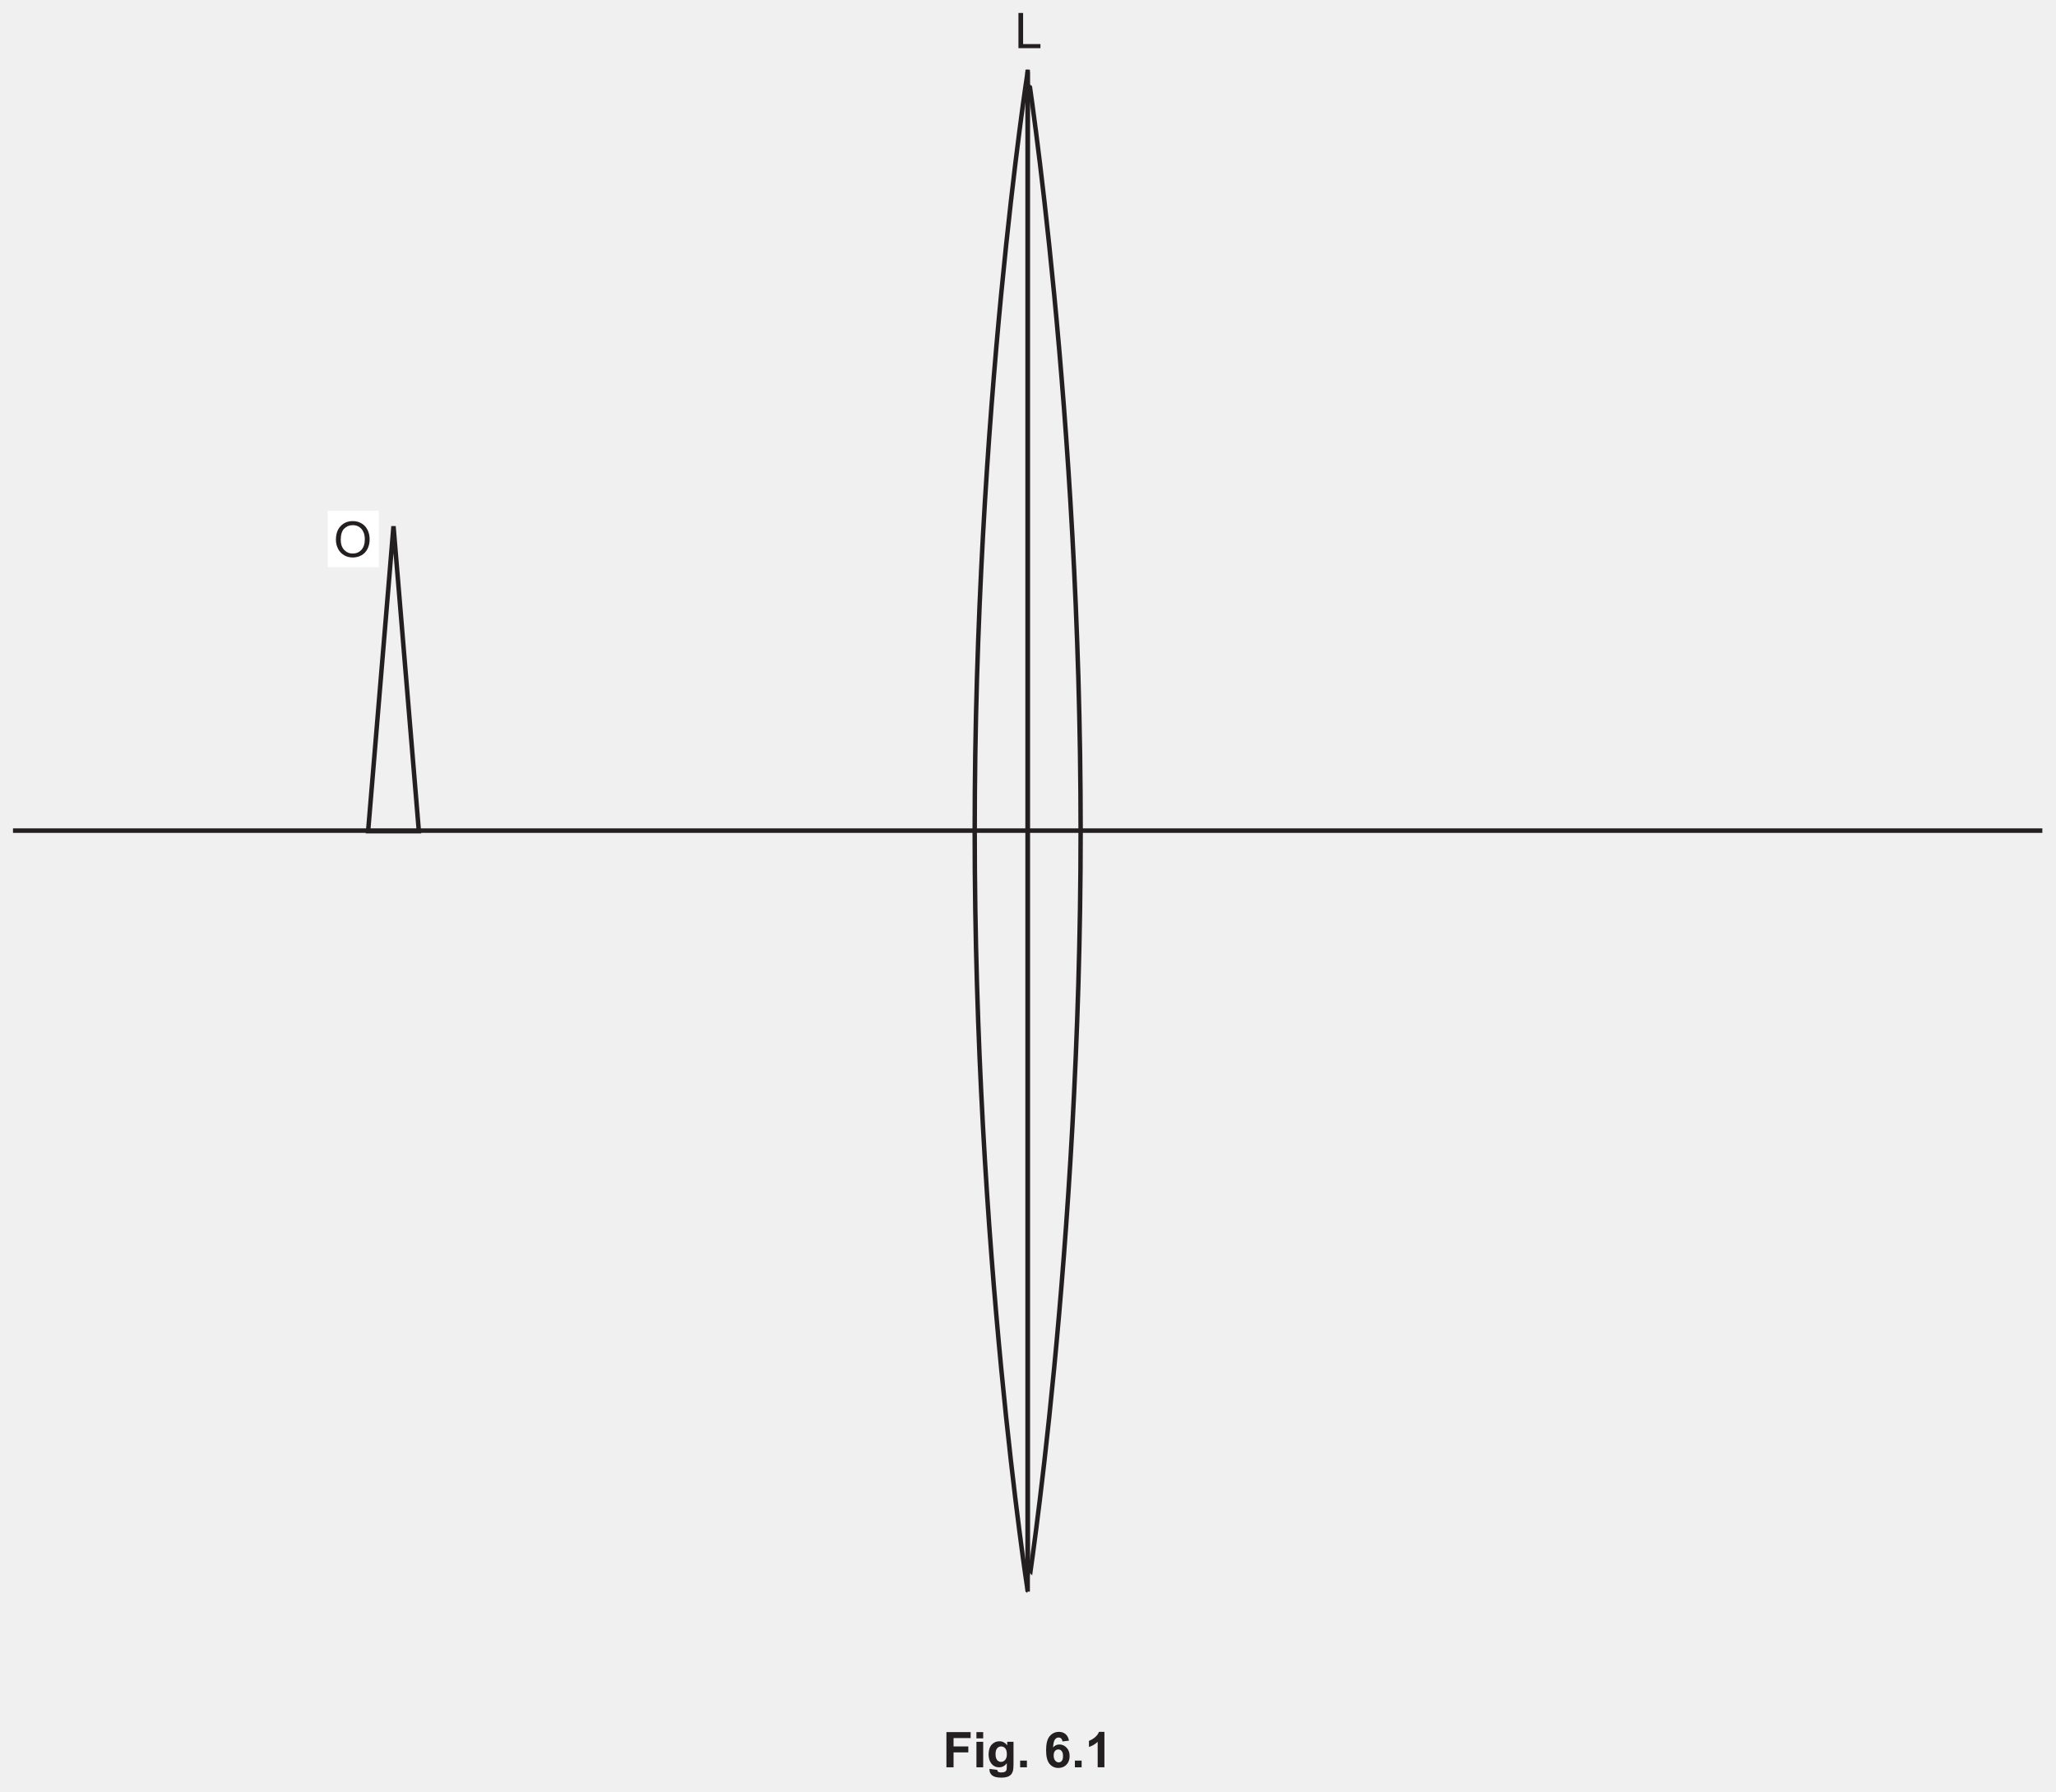
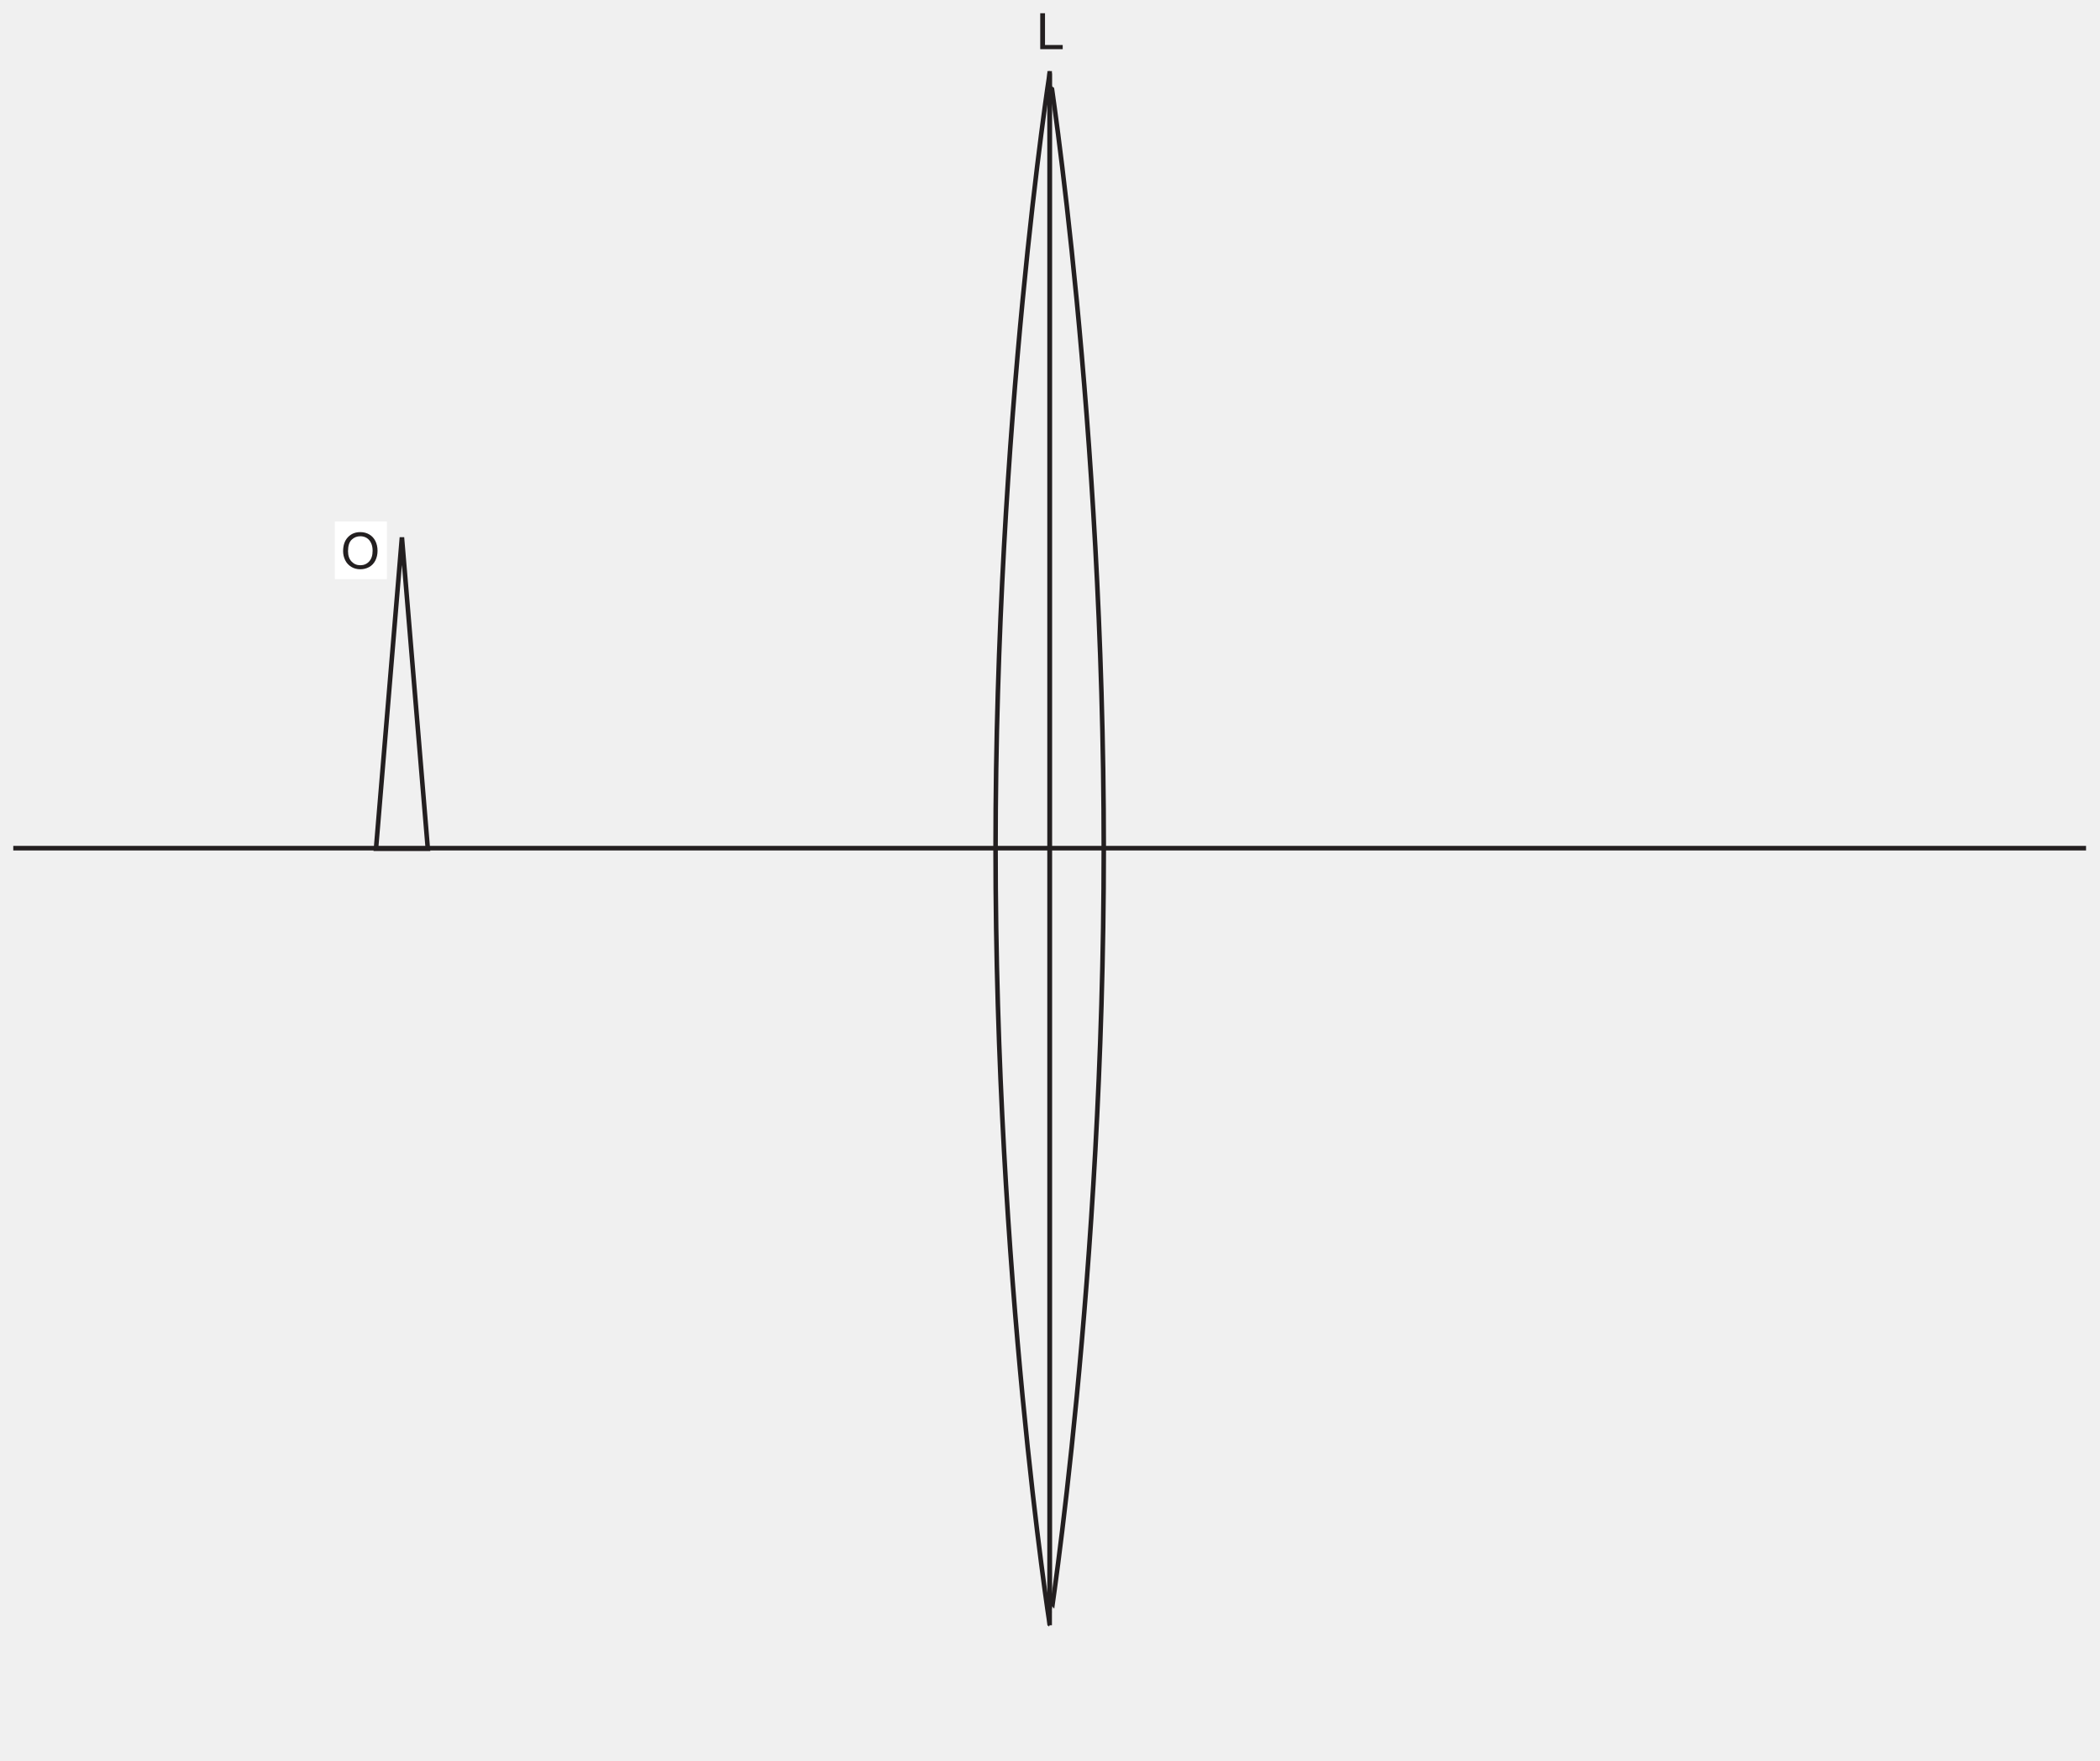
- <svg xmlns="http://www.w3.org/2000/svg" xmlns:xlink="http://www.w3.org/1999/xlink" data-id="0625_2025FM_42_q06_fig6-1" data-width-mm="162.1" data-height-mm="141.29" data-measure="false" data-source="0625/42 FM 2025 p10" version="1.1" width="459.5" height="400.5" viewBox="0 0 459.5 400.5">
+ <svg xmlns="http://www.w3.org/2000/svg" xmlns:xlink="http://www.w3.org/1999/xlink" data-id="0625_2025FM_42_q06_fig6-1" data-width-mm="162.1" data-height-mm="135.95" data-measure="false" data-source="0625/42 FM 2025 p10" version="1.1" width="459.5" height="385.379" viewBox="0 0 459.5 385.379">
  <defs>
    <clipPath id="clip_1">
-       <path transform="matrix(1,0,0,-1,-68,729.389)" d="M68 328.889H527.5V729.389H68Z" />
+       <path transform="matrix(1,0,0,-1,-68,729.389)" d="M68 344.009H527.5V729.389H68Z" />
    </clipPath>
    <clipPath id="clip_2">
      <path transform="matrix(1,0,0,-1,-68,729.389)" d="M0 0H595.275V841.889H0Z" />
    </clipPath>
    <clipPath id="clip_3">
      <path transform="matrix(1,0,0,-1,-67.962,729.374)" d="M49.445 36.597H545.843V802.690H49.445Z" />
    </clipPath>
    <clipPath id="clip_4">
      <path transform="matrix(1,0,0,-1,-67.962,729.374)" d="M0-.000H595.276V841.889H0Z" clip-rule="evenodd" />
    </clipPath>
    <clipPath id="clip_5">
      <path transform="matrix(1,0,0,-1,-67.962,729.374)" d="M70.866 373.394H524.409V728.051H70.866Z" />
    </clipPath>
    <clipPath id="clip_6">
      <path transform="matrix(1,0,0,-1,-67.962,729.374)" d="M70.866 373.394H524.409V728.051H70.866Z" />
    </clipPath>
    <clipPath id="clip_7">
      <path transform="matrix(1,0,0,-1,-67.962,729.374)" d="M70.866 373.394H524.409V728.051H70.866Z" />
    </clipPath>
    <clipPath id="clip_8">
      <path transform="matrix(1,0,0,-1,-67.962,729.374)" d="M70.866 373.394H524.409V728.051H70.866Z" />
    </clipPath>
    <path id="font_9_101" d="M.072 .715V0H.519V.083H.167V.715H.072Z" />
    <path id="font_9_120" d="M.390 .645C.437 .645 .480 .633 .518 .610 .556 .585 .585 .551 .604 .508 .625 .465 .634 .414 .634 .356 .634 .264 .611 .194 .565 .143 .519 .093 .460 .068 .389 .068 .319 .068 .261 .093 .215 .142 .168 .192 .145 .260 .145 .347 .145 .453 .169 .530 .217 .576 .266 .623 .323 .645 .390 .645M.390 .727C.289 .727 .207 .694 .143 .626 .079 .559 .047 .466 .047 .347 .047 .284 .061 .225 .088 .169 .115 .113 .156 .069 .209 .036 .263 .003 .322-.012 .389-.012 .452-.012 .510 .002 .563 .031 .617 .060 .659 .104 .688 .161 .717 .218 .732 .283 .732 .356 .732 .427 .718 .491 .690 .548 .662 .604 .623 .648 .569 .680 .516 .711 .457 .727 .390 .727Z" />
-     <path id="font_9_48" d="M.072 .715V0H.217V.303H.517V.424H.217V.594H.564V.715H.072Z" />
-     <path id="font_9_14" d="M.071 .715V.588H.208V.715H.071M.071 .518V0H.208V.518H.071Z" />
-     <path id="font_9_16" d="M.294 .424C.328 .424 .356 .411 .378 .385 .400 .360 .411 .319 .411 .266 .411 .215 .399 .176 .376 .149 .353 .123 .325 .110 .292 .110 .261 .110 .234 .123 .213 .148 .192 .174 .181 .214 .181 .269 .181 .321 .192 .360 .213 .386 .234 .411 .261 .424 .294 .424M.259 .529C.197 .529 .145 .506 .103 .460 .061 .414 .040 .348 .040 .261 .040 .192 .056 .134 .088 .087 .129 .028 .184 0 .254 0 .317 0 .369 .027 .410 .084L.409 .008C.409-.022 .407-.043 .403-.054 .396-.070 .388-.082 .375-.089 .357-.100 .330-.105 .295-.105 .267-.105 .246-.100 .233-.090 .224-.083 .218-.071 .215-.052L.058-.033C.058-.040 .058-.045 .058-.050 .058-.096 .076-.134 .113-.165 .150-.195 .212-.210 .300-.210 .347-.210 .385-.205 .416-.195 .446-.186 .470-.172 .488-.155 .507-.138 .521-.114 .531-.084 .541-.053 .546-.007 .546 .053V.518H.418V.445C.376 .501 .323 .529 .259 .529Z" />
-     <path id="font_9_116" d="M.070 .136V0H.207V.136H.070Z" />
-     <path id="font_9_1" d="" />
-     <path id="font_9_26" d="M.289 .363C.316 .363 .339 .352 .358 .330 .376 .309 .385 .275 .385 .228 .385 .183 .377 .150 .360 .130 .343 .110 .321 .100 .296 .100 .270 .100 .247 .112 .226 .136 .205 .161 .195 .195 .195 .240 .195 .281 .204 .311 .222 .332 .241 .353 .263 .363 .289 .363M.303 .720C.226 .720 .163 .690 .114 .632 .065 .574 .041 .479 .041 .347 .041 .219 .064 .127 .111 .070 .158 .014 .217-.013 .289-.013 .356-.013 .412 .008 .455 .053 .498 .097 .519 .156 .519 .229 .519 .298 .5 .355 .458 .398 .417 .442 .368 .464 .311 .464 .260 .464 .218 .444 .183 .403 .188 .486 .201 .541 .222 .566 .241 .592 .265 .605 .294 .605 .316 .605 .334 .598 .348 .585 .361 .572 .370 .552 .373 .526L.506 .541C.496 .598 .473 .642 .438 .673 .402 .704 .357 .720 .303 .720Z" />
-     <path id="font_9_53" d="M.281 .720C.265 .676 .236 .638 .195 .605 .153 .572 .114 .550 .078 .538V.413C.146 .436 .205 .470 .255 .517V0H.392V.720H.281Z" />
  </defs>
  <g clip-path="url(#clip_1)">
    <g clip-path="url(#clip_2)">
      <g clip-path="url(#clip_3)">
        <g clip-path="url(#clip_4)">
          <g clip-path="url(#clip_5)">
            <path transform="matrix(1,0,0,1,-67.962,729.374)" stroke-width="1" stroke-linecap="butt" stroke-miterlimit="4" stroke-linejoin="miter" fill="none" stroke="#231f20" d="M297.637-713.812V-373.655" />
          </g>
          <path transform="matrix(1,0,0,1,-67.962,729.374)" stroke-width="1" stroke-linecap="butt" stroke-miterlimit="10" stroke-linejoin="miter" fill="none" stroke="#231f20" d="M155.906-611.765 150.235-543.614H161.573Z" />
          <g clip-path="url(#clip_6)">
            <path transform="matrix(1,0,0,1,-67.962,729.374)" stroke-width="1" stroke-linecap="round" stroke-linejoin="round" fill="none" stroke="#231f20" d="M285.8-543.613C285.8-449.880 297.639-373.894 297.638-373.894 297.636-373.894 309.476-449.880 309.476-543.613 309.476-637.346 297.639-713.332 297.638-713.332 297.637-713.332 285.8-637.346 285.8-543.613Z" />
          </g>
          <path transform="matrix(1,0,0,1,-67.962,729.374)" stroke-width="1" stroke-linecap="butt" stroke-miterlimit="10" stroke-linejoin="miter" fill="none" stroke="#231f20" d="M297.637-713.333V-377.306" />
          <g clip-path="url(#clip_7)">
            <path transform="matrix(1,0,0,1,-67.962,729.374)" stroke-width="1" stroke-linecap="butt" stroke-miterlimit="4" stroke-linejoin="miter" fill="none" stroke="#231f20" d="M70.866-543.734H524.409" />
          </g>
          <g clip-path="url(#clip_8)">
            <use data-text="L" xlink:href="#font_9_101" transform="matrix(11,0,0,-11,226.821,10.762)" fill="#231f20" />
          </g>
          <path transform="matrix(1,0,0,1,-67.962,729.374)" d="M141.226-615.240H152.618V-602.619H141.226Z" fill="#ffffff" />
          <use data-text="O" xlink:href="#font_9_120" transform="matrix(11,0,0,-11,74.558,124.461)" fill="#231f20" />
-           <use data-text="F" xlink:href="#font_9_48" transform="matrix(11,0,0,-11,210.726,394.979)" fill="#231f20" />
-           <use data-text="i" xlink:href="#font_9_14" transform="matrix(11,0,0,-11,217.447,394.979)" fill="#231f20" />
-           <use data-text="g" xlink:href="#font_9_16" transform="matrix(11,0,0,-11,220.505,394.979)" fill="#231f20" />
-           <use data-text="." xlink:href="#font_9_116" transform="matrix(11,0,0,-11,227.226,394.979)" fill="#231f20" />
-           <use data-text="6" xlink:href="#font_9_26" transform="matrix(11,0,0,-11,233.342,394.979)" fill="#231f20" />
-           <use data-text="." xlink:href="#font_9_116" transform="matrix(11,0,0,-11,239.458,394.979)" fill="#231f20" />
-           <use data-text="1" xlink:href="#font_9_53" transform="matrix(11,0,0,-11,242.516,394.979)" fill="#231f20" />
        </g>
      </g>
    </g>
  </g>
</svg>
